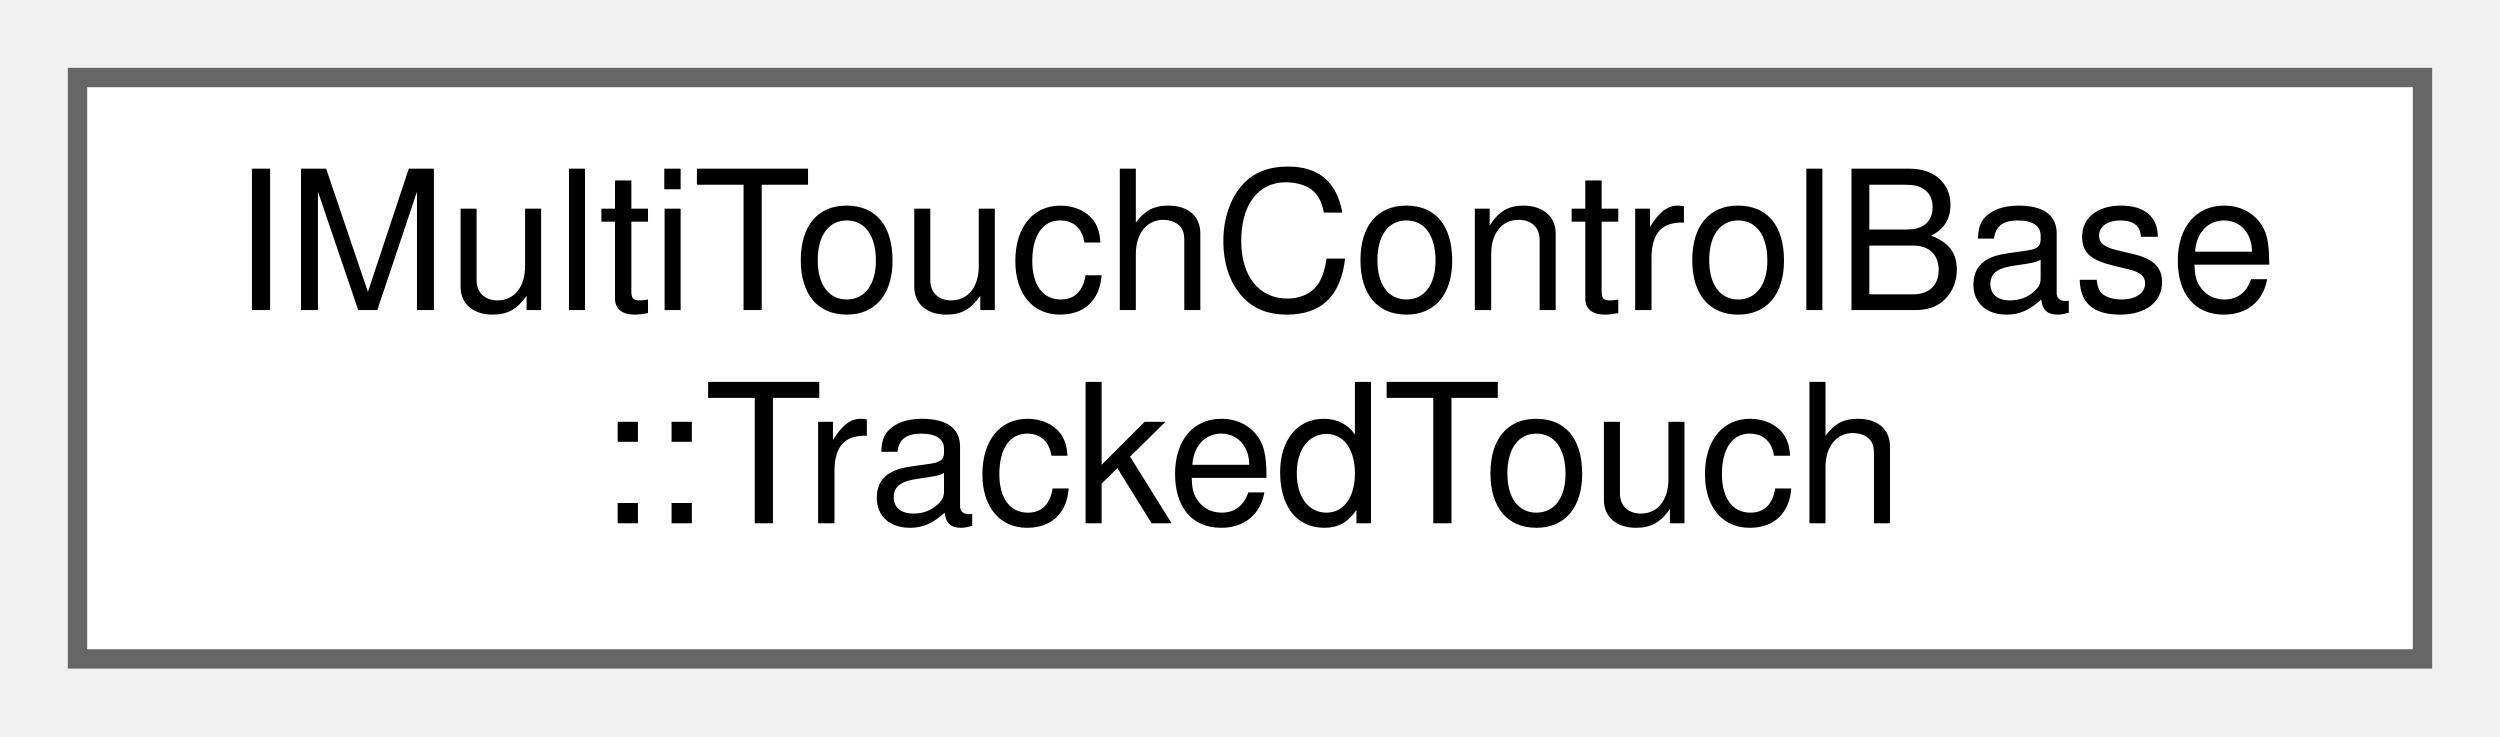
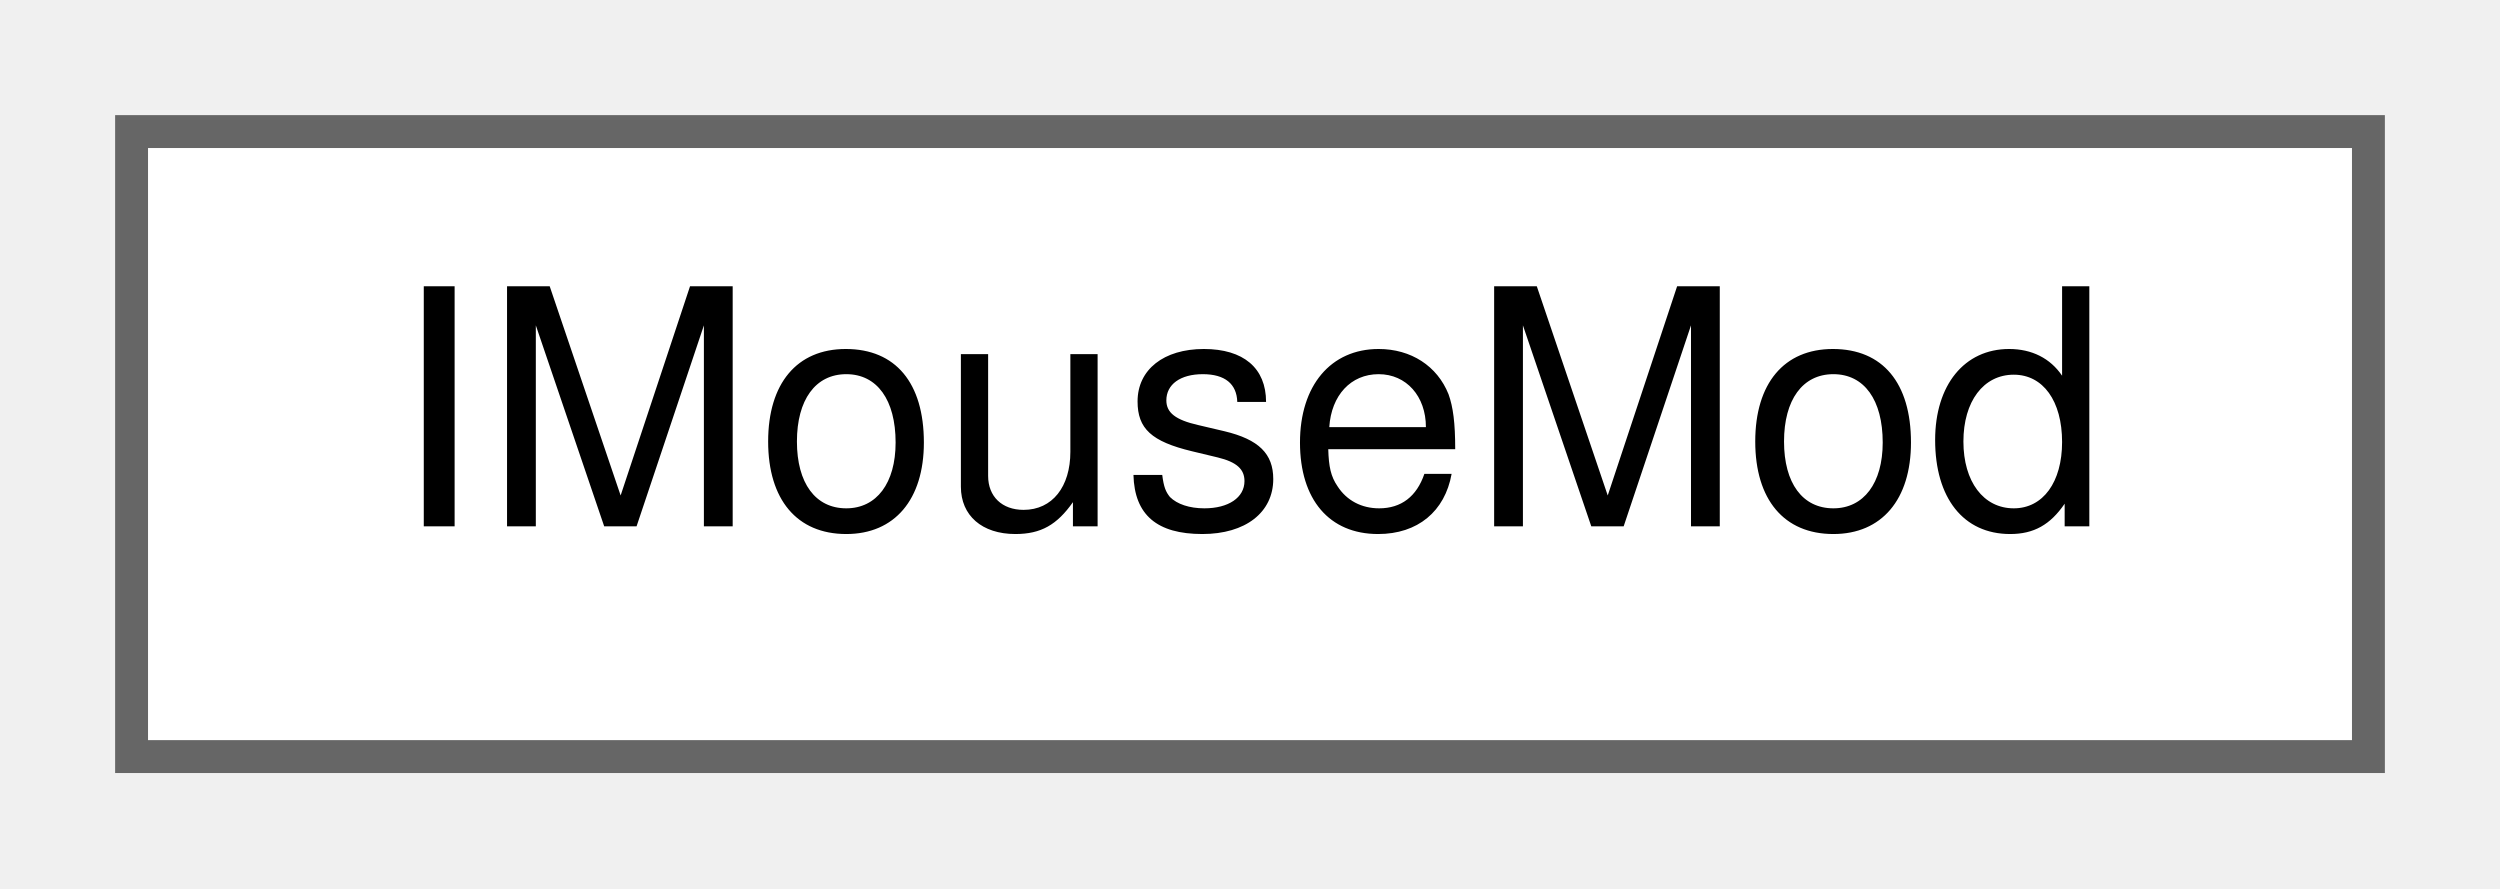
- <svg xmlns="http://www.w3.org/2000/svg" xmlns:xlink="http://www.w3.org/1999/xlink" width="129pt" height="38pt" viewBox="0.00 0.00 129.00 38.00">
-   <g id="graph0" class="graph" transform="scale(1 1) rotate(0) translate(4 34)">
+ <svg xmlns="http://www.w3.org/2000/svg" xmlns:xlink="http://www.w3.org/1999/xlink" width="76pt" height="27pt" viewBox="0.00 0.00 76.00 27.00">
+   <g id="graph0" class="graph" transform="scale(1 1) rotate(0) translate(4 23)">
    <g id="node1" class="node">
      <g id="a_node1">
-         <a xlink:href="struct_i_multi_touch_control_base_1_1_tracked_touch.html" target="_top" xlink:title=" ">
-           <polygon fill="white" stroke="#666666" points="121,-30 0,-30 0,0 121,0 121,-30" />
-           <text text-anchor="start" x="8" y="-18" font-family="Helvetica,sans-Serif" font-size="10.00">IMultiTouchControlBase</text>
-           <text text-anchor="middle" x="60.5" y="-7" font-family="Helvetica,sans-Serif" font-size="10.00">::TrackedTouch</text>
+         <a xlink:href="struct_i_mouse_mod.html" target="_top" xlink:title="Used to manage mouse modifiers i.e.">
+           <polygon fill="white" stroke="#666666" points="68,-19 0,-19 0,0 68,0 68,-19" />
+           <text text-anchor="middle" x="34" y="-7" font-family="Helvetica,sans-Serif" font-size="10.00">IMouseMod</text>
        </a>
      </g>
    </g>
  </g>
</svg>
